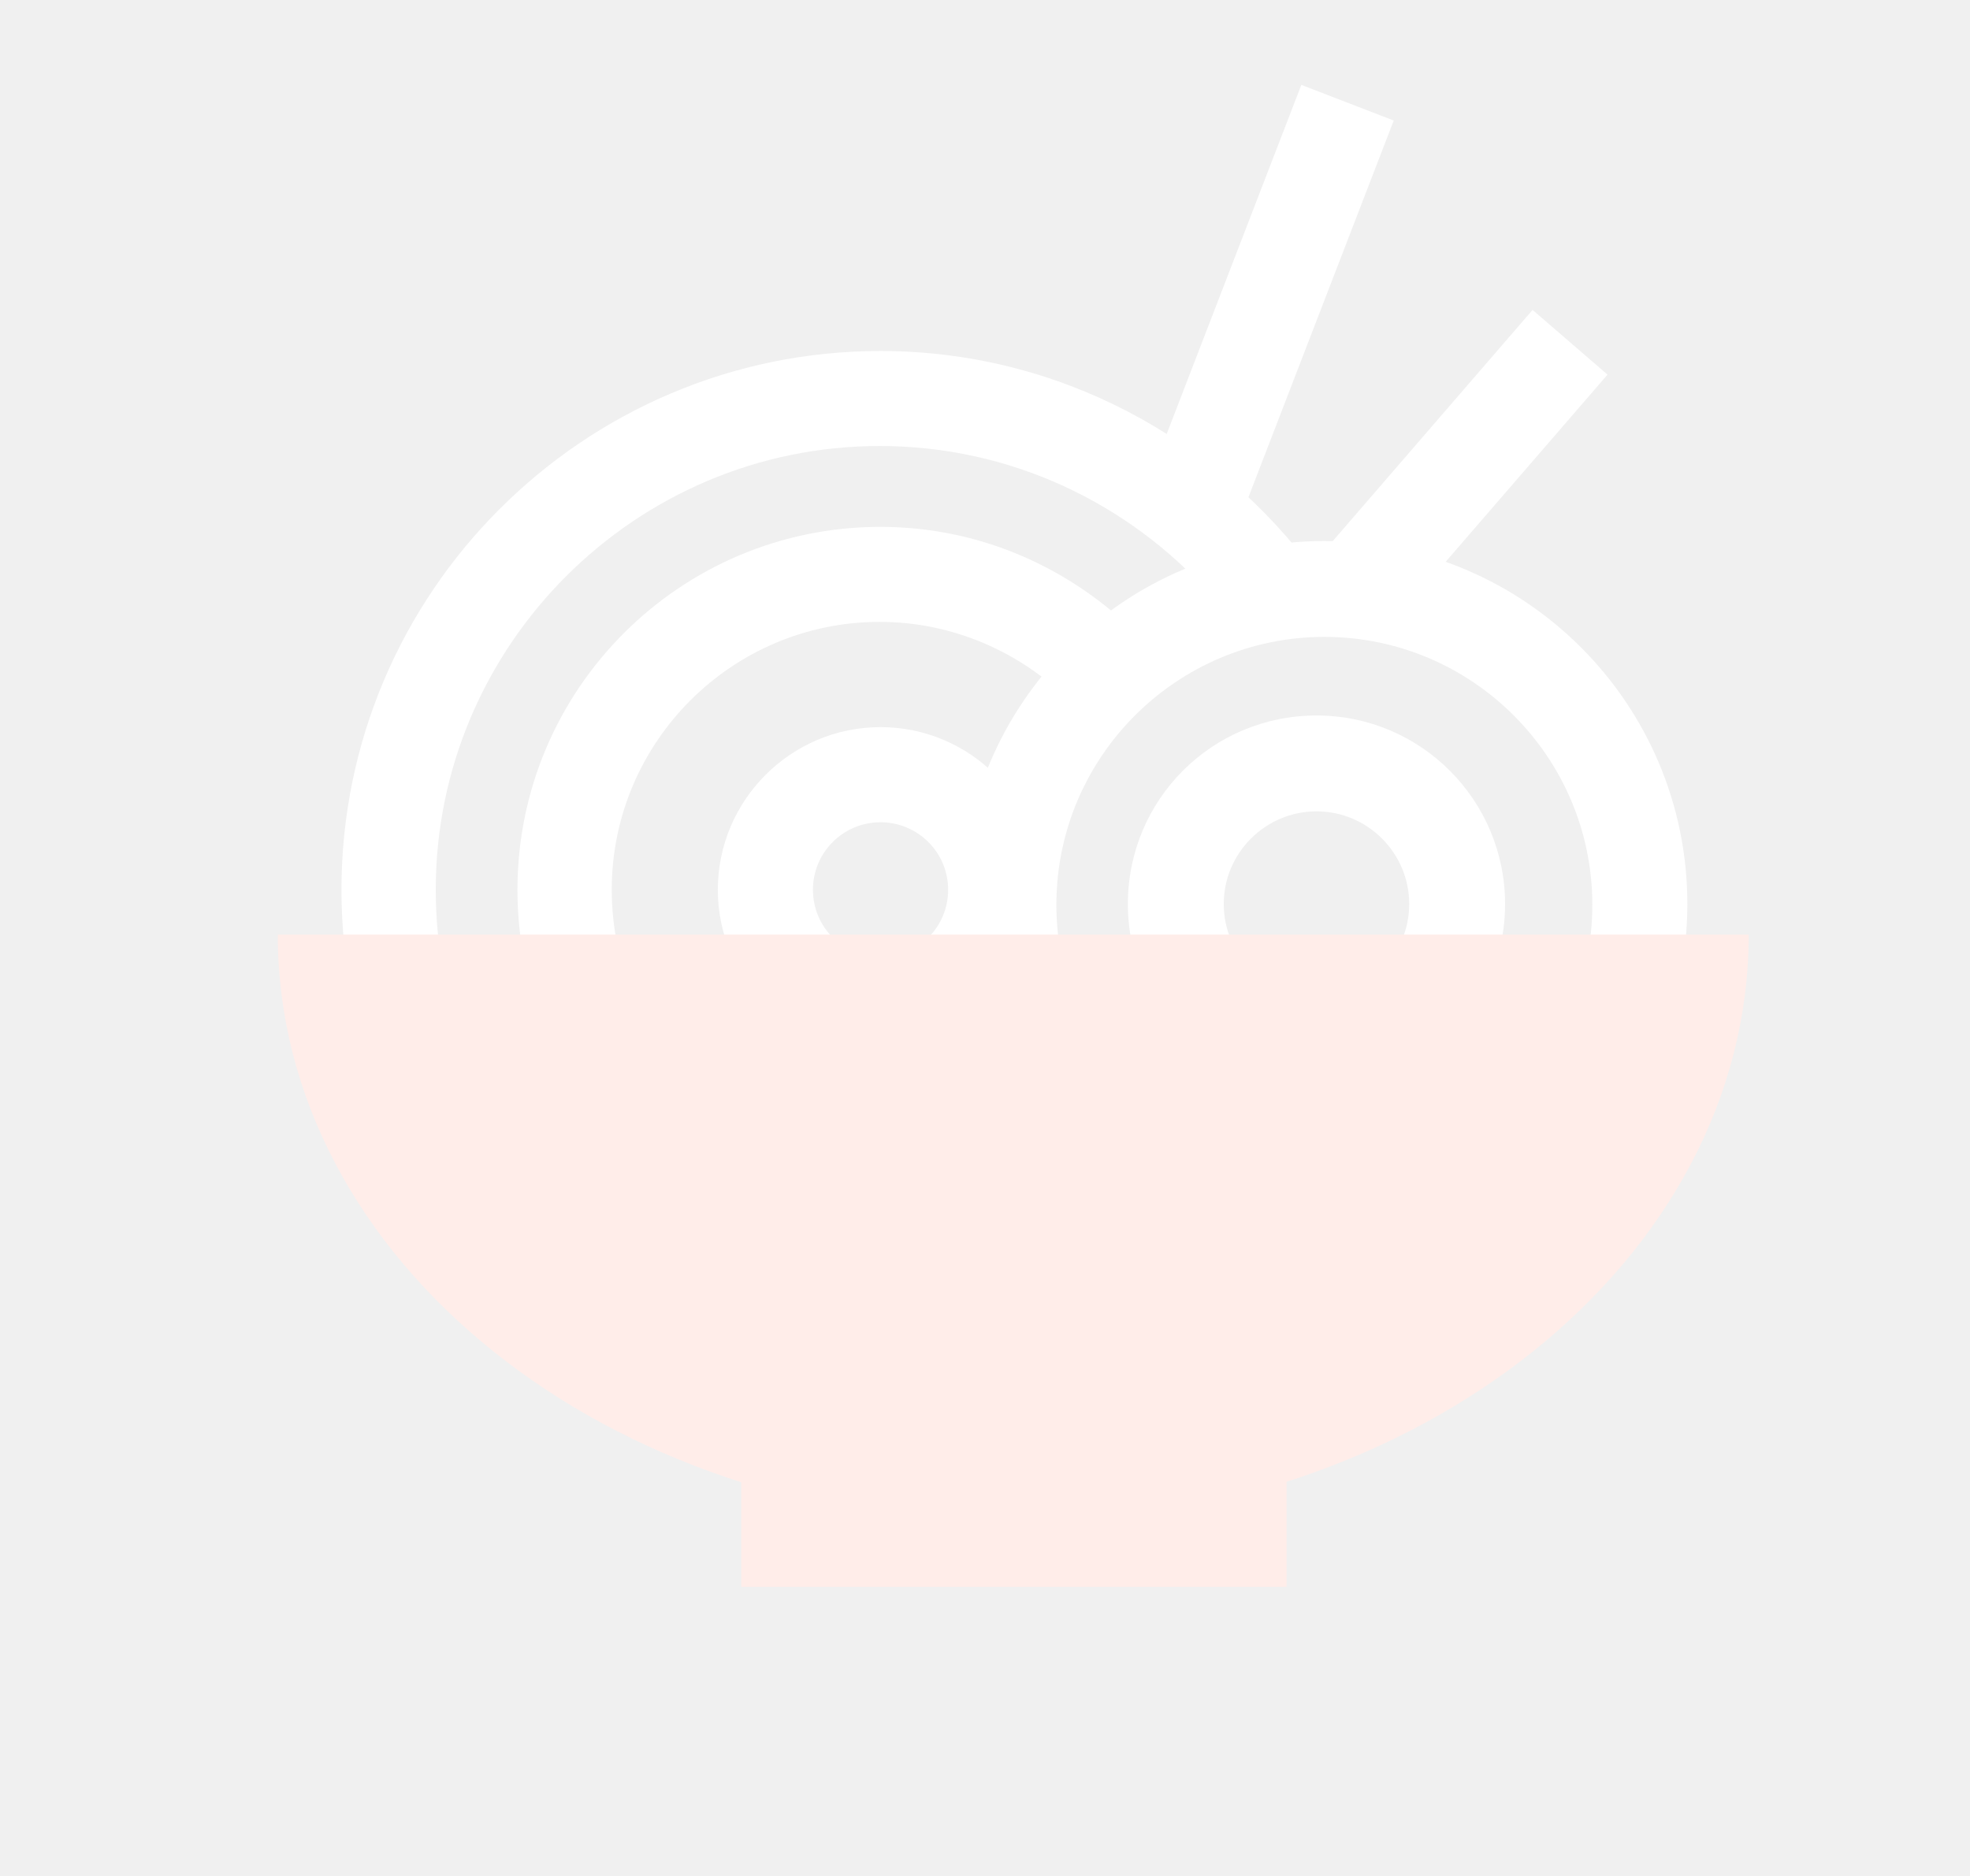
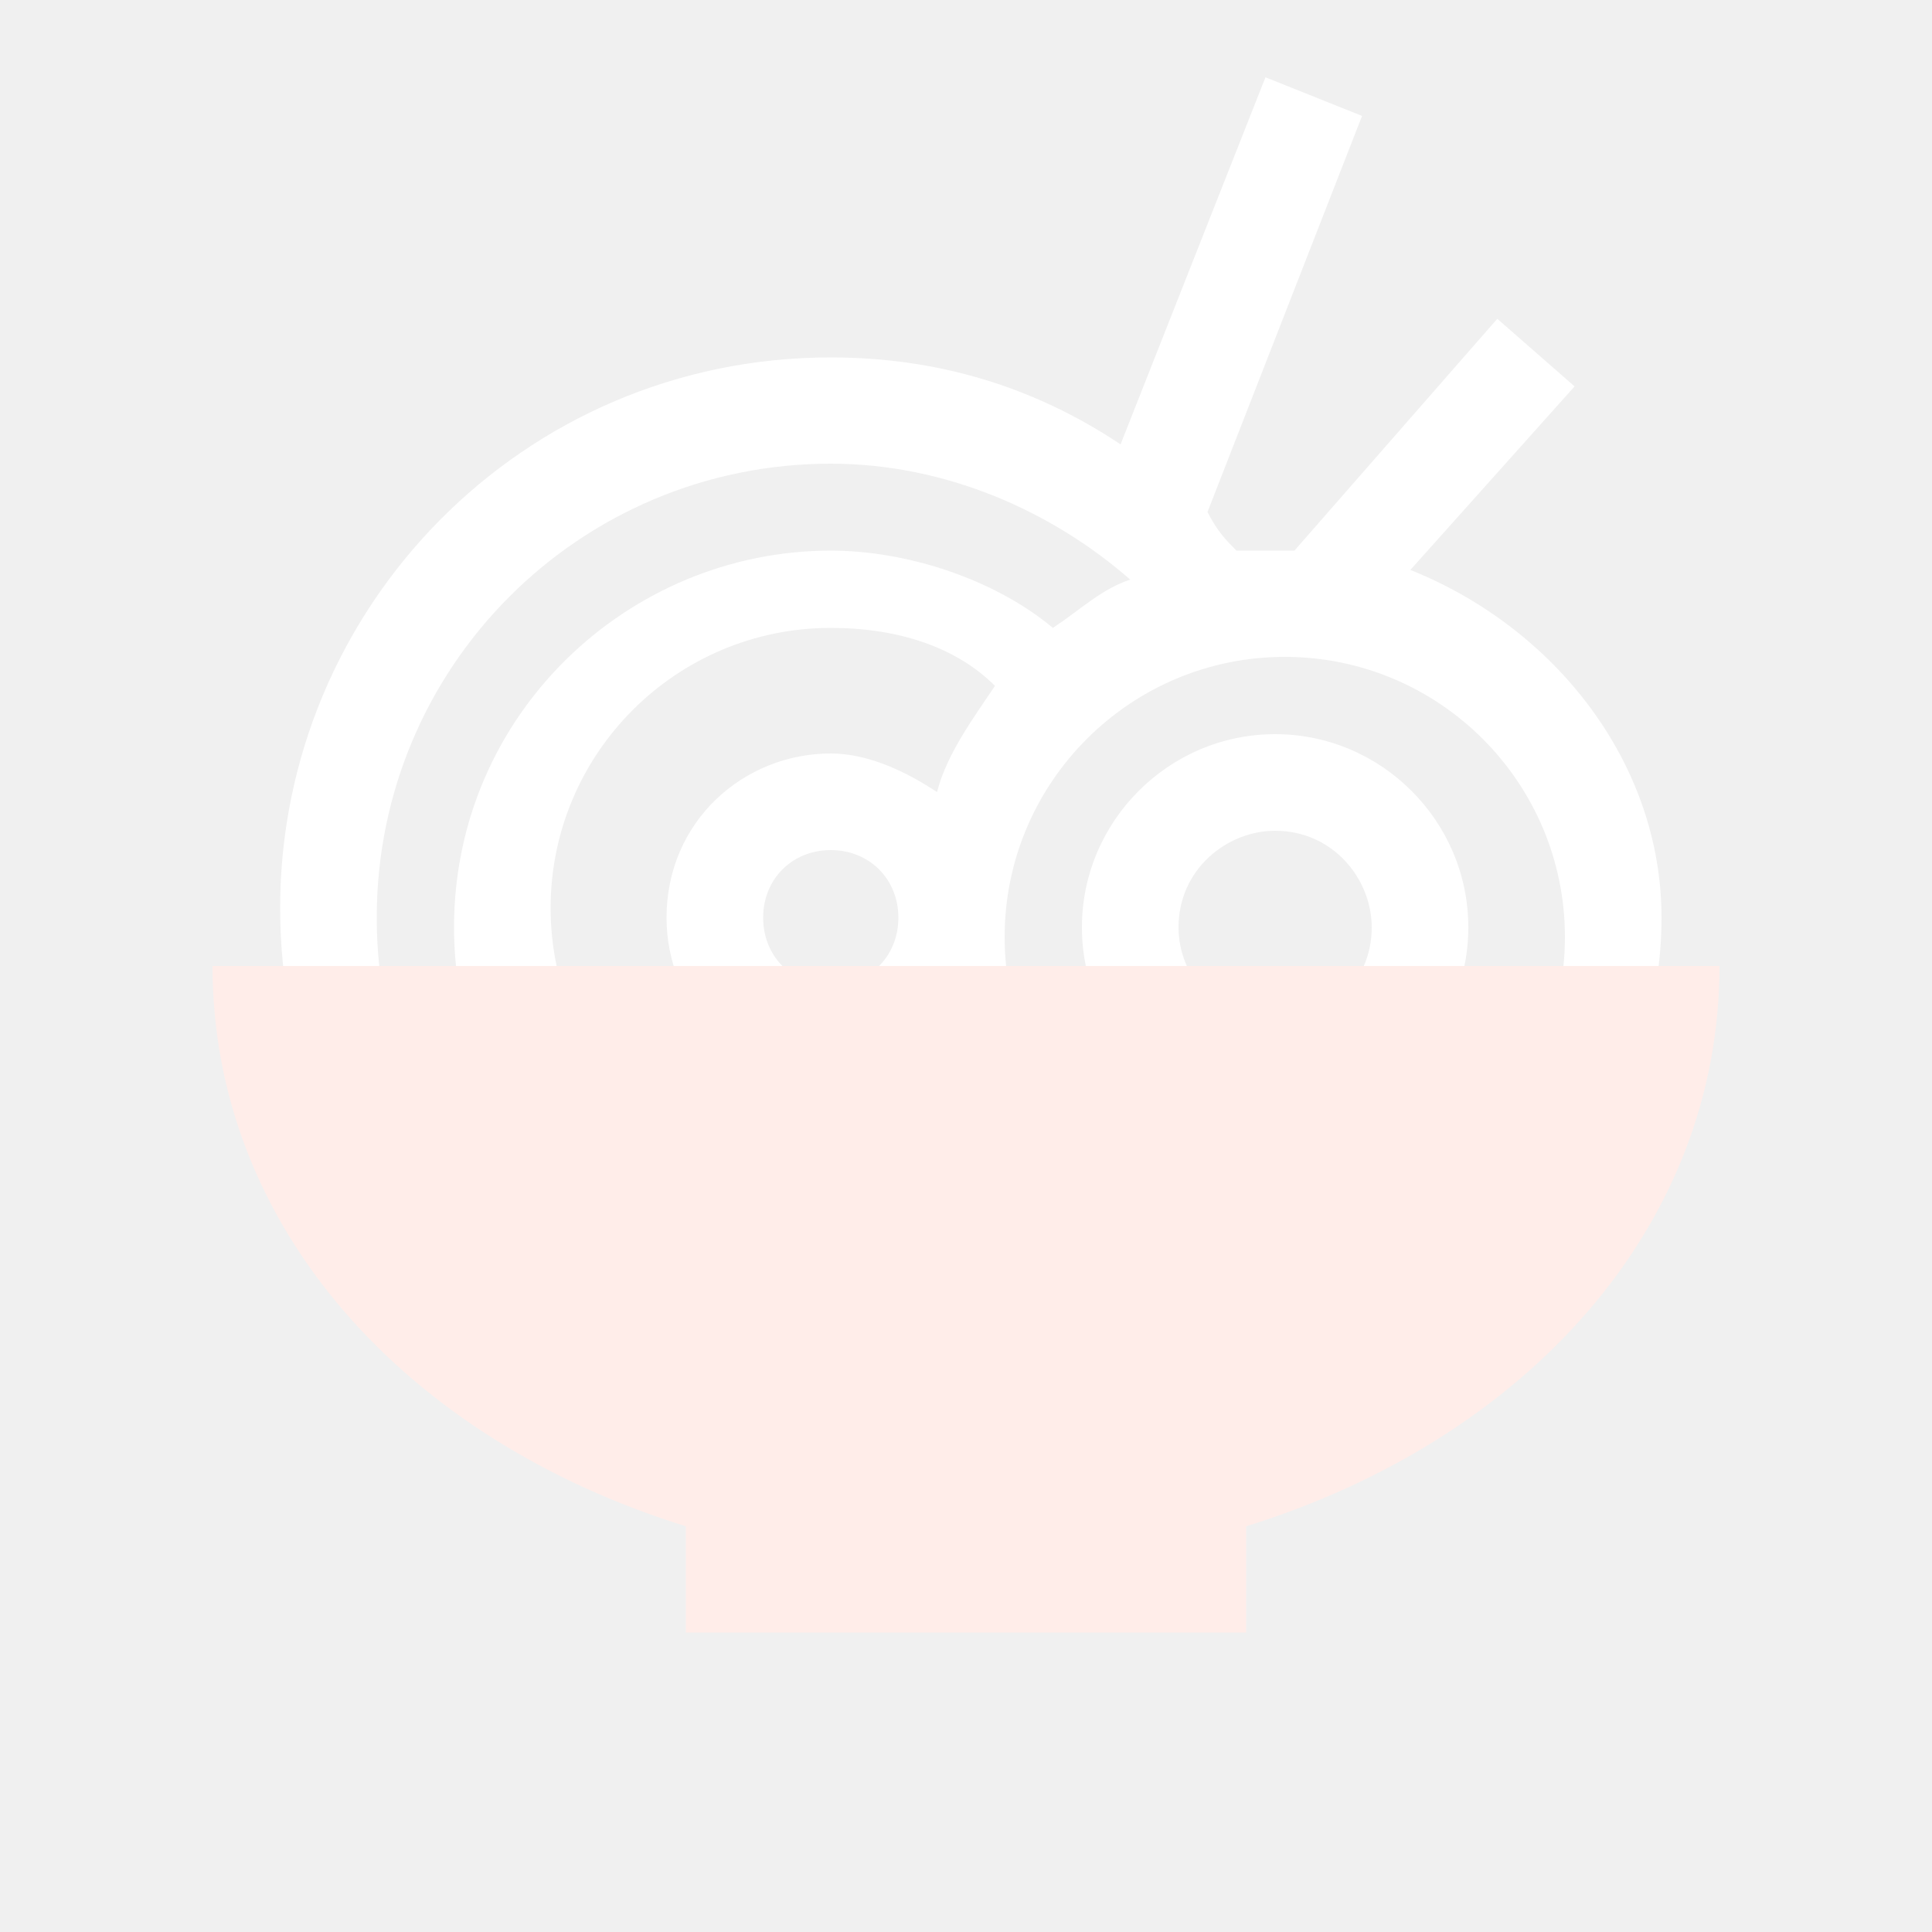
- <svg xmlns="http://www.w3.org/2000/svg" width="21" height="20" viewBox="0 0 21 20" fill="none">
-   <path d="M14.118 13.507C11.982 13.507 10.248 11.773 10.248 9.638C10.248 7.502 11.982 5.768 14.118 5.768C16.253 5.768 17.987 7.502 17.987 9.638C17.987 11.773 16.253 13.507 14.118 13.507ZM14.118 6.79C12.543 6.79 11.261 8.071 11.261 9.646C11.261 11.221 12.543 12.502 14.118 12.502C15.692 12.502 16.974 11.221 16.974 9.646C16.974 8.071 15.692 6.79 14.118 6.79Z" fill="white" />
-   <path d="M14.034 11.648C12.928 11.648 12.023 10.752 12.023 9.638C12.023 8.524 12.92 7.628 14.034 7.628C15.148 7.628 16.044 8.532 16.044 9.638C16.044 10.744 15.148 11.648 14.034 11.648ZM14.034 8.65C13.489 8.65 13.045 9.094 13.045 9.638C13.045 10.182 13.489 10.626 14.034 10.626C14.578 10.626 15.022 10.182 15.022 9.638C15.022 9.094 14.578 8.65 14.034 8.65Z" fill="white" />
-   <path d="M9.386 11.22C8.431 11.22 7.652 10.441 7.652 9.486C7.652 8.531 8.431 7.752 9.386 7.752C10.341 7.752 11.12 8.531 11.12 9.486C11.12 10.441 10.341 11.22 9.386 11.22ZM9.386 8.766C8.992 8.766 8.666 9.084 8.666 9.486C8.666 9.888 8.992 10.207 9.386 10.207C9.78 10.207 10.107 9.888 10.107 9.486C10.107 9.084 9.78 8.766 9.386 8.766Z" fill="white" />
-   <path d="M11.404 11.497C10.885 12.016 10.173 12.343 9.377 12.343C7.802 12.343 6.521 11.061 6.521 9.487C6.521 7.912 7.802 6.63 9.377 6.63C10.164 6.63 10.885 6.957 11.404 7.476C11.605 7.2 11.848 6.966 12.124 6.764C11.421 6.061 10.457 5.617 9.385 5.617C7.249 5.617 5.516 7.351 5.516 9.487C5.516 11.623 7.249 13.356 9.385 13.356C10.457 13.356 11.429 12.921 12.124 12.209C11.848 12.008 11.605 11.765 11.404 11.497Z" fill="white" />
-   <path d="M12.903 12.637C12.032 13.608 10.784 14.22 9.377 14.22C6.764 14.22 4.645 12.092 4.645 9.487C4.645 6.882 6.772 4.755 9.377 4.755C10.776 4.755 12.032 5.366 12.903 6.338C13.255 6.204 13.632 6.129 14.026 6.112C12.979 4.68 11.287 3.742 9.386 3.742C6.219 3.742 3.64 6.321 3.64 9.487C3.64 12.653 6.219 15.233 9.386 15.233C11.295 15.233 12.979 14.295 14.026 12.863C13.632 12.854 13.255 12.771 12.903 12.637Z" fill="white" />
-   <path d="M13.872 0.905L12.296 4.992L13.281 5.372L14.857 1.285L13.872 0.905Z" fill="white" />
-   <path d="M16.337 3.304L14.141 5.845L14.939 6.535L17.136 3.994L16.337 3.304Z" fill="white" />
-   <path d="M18.641 9.964C18.641 13.432 15.131 16.246 10.801 16.246C6.47 16.246 2.961 13.432 2.961 9.964H18.632H18.641Z" fill="#FFEDE9" />
-   <path d="M13.715 15.476H7.902V16.917H13.715V15.476Z" fill="#FFEDE9" />
+ <svg xmlns="http://www.w3.org/2000/svg" version="1.1" id="레이어_1" x="0px" y="0px" viewBox="0 0 20 20" style="enable-background:new 0 0 20 20;" xml:space="preserve">
+   <style type="text/css">
+ 	.st0{fill:#FFFFFF;}
+ 	.st1{fill:#FFEDE9;}
+ </style>
+   <g>
+     <path class="st0" d="M13.2,11.6c-1.1,0-2-0.9-2-2s0.9-2,2-2s2,0.9,2,2S14.3,11.6,13.2,11.6z M13.2,8.6c-0.5,0-1,0.4-1,1   c0,0.5,0.4,1,1,1c0.5,0,1-0.4,1-1C14.2,9.1,13.8,8.6,13.2,8.6z" />
+     <path class="st0" d="M14.6,5.9L16.3,4l-0.8-0.7l-2.1,2.4c0,0-0.1,0-0.1,0c-0.2,0-0.3,0-0.5,0c-0.1-0.1-0.2-0.2-0.3-0.4l0,0l1.6-4.1   l-1-0.4l-1.5,3.8c-0.9-0.6-1.9-0.9-3-0.9c-3.2,0-5.7,2.6-5.7,5.7c0,3.2,2.6,5.7,5.7,5.7c1.6,0,3.1-0.7,4.1-1.8   c0.2,0,0.4,0.1,0.6,0.1c2.2,0,3.9-1.7,3.9-3.9C17.2,7.9,16.1,6.5,14.6,5.9z M8.6,14.2c-2.6,0-4.7-2.1-4.7-4.7S6,4.8,8.6,4.8   c1.2,0,2.3,0.5,3.1,1.2c-0.3,0.1-0.5,0.3-0.8,0.5C10.3,6,9.4,5.7,8.6,5.7c-2.1,0-3.9,1.7-3.9,3.9c0,2.1,1.7,3.9,3.9,3.9   c0.9,0,1.7-0.3,2.4-0.8c0.2,0.1,0.4,0.3,0.6,0.4C10.8,13.8,9.8,14.2,8.6,14.2z M9.7,8.2C9.4,8,9,7.8,8.6,7.8   c-0.9,0-1.7,0.7-1.7,1.7c0,0.9,0.7,1.7,1.7,1.7c0.4,0,0.7-0.1,1-0.4c0.1,0.4,0.3,0.7,0.5,1c-0.4,0.3-1,0.4-1.5,0.4   C7,12.3,5.7,11,5.7,9.4c0-1.6,1.3-2.9,2.9-2.9c0.7,0,1.3,0.2,1.7,0.6C10.1,7.4,9.8,7.8,9.7,8.2z M9.3,9.5c0,0.4-0.3,0.7-0.7,0.7   c-0.4,0-0.7-0.3-0.7-0.7s0.3-0.7,0.7-0.7C9,8.8,9.3,9.1,9.3,9.5z M13.3,12.6c-1.6,0-2.9-1.3-2.9-2.9c0-1.6,1.3-2.9,2.9-2.9   c1.6,0,2.9,1.3,2.9,2.9C16.2,11.3,14.9,12.6,13.3,12.6z" />
+     <path class="st1" d="M17.8,10H2.2c0,2.7,2,4.9,4.9,5.8v1.1h5.8v-1.1C15.8,14.9,17.8,12.7,17.8,10z" />
+   </g>
</svg>
